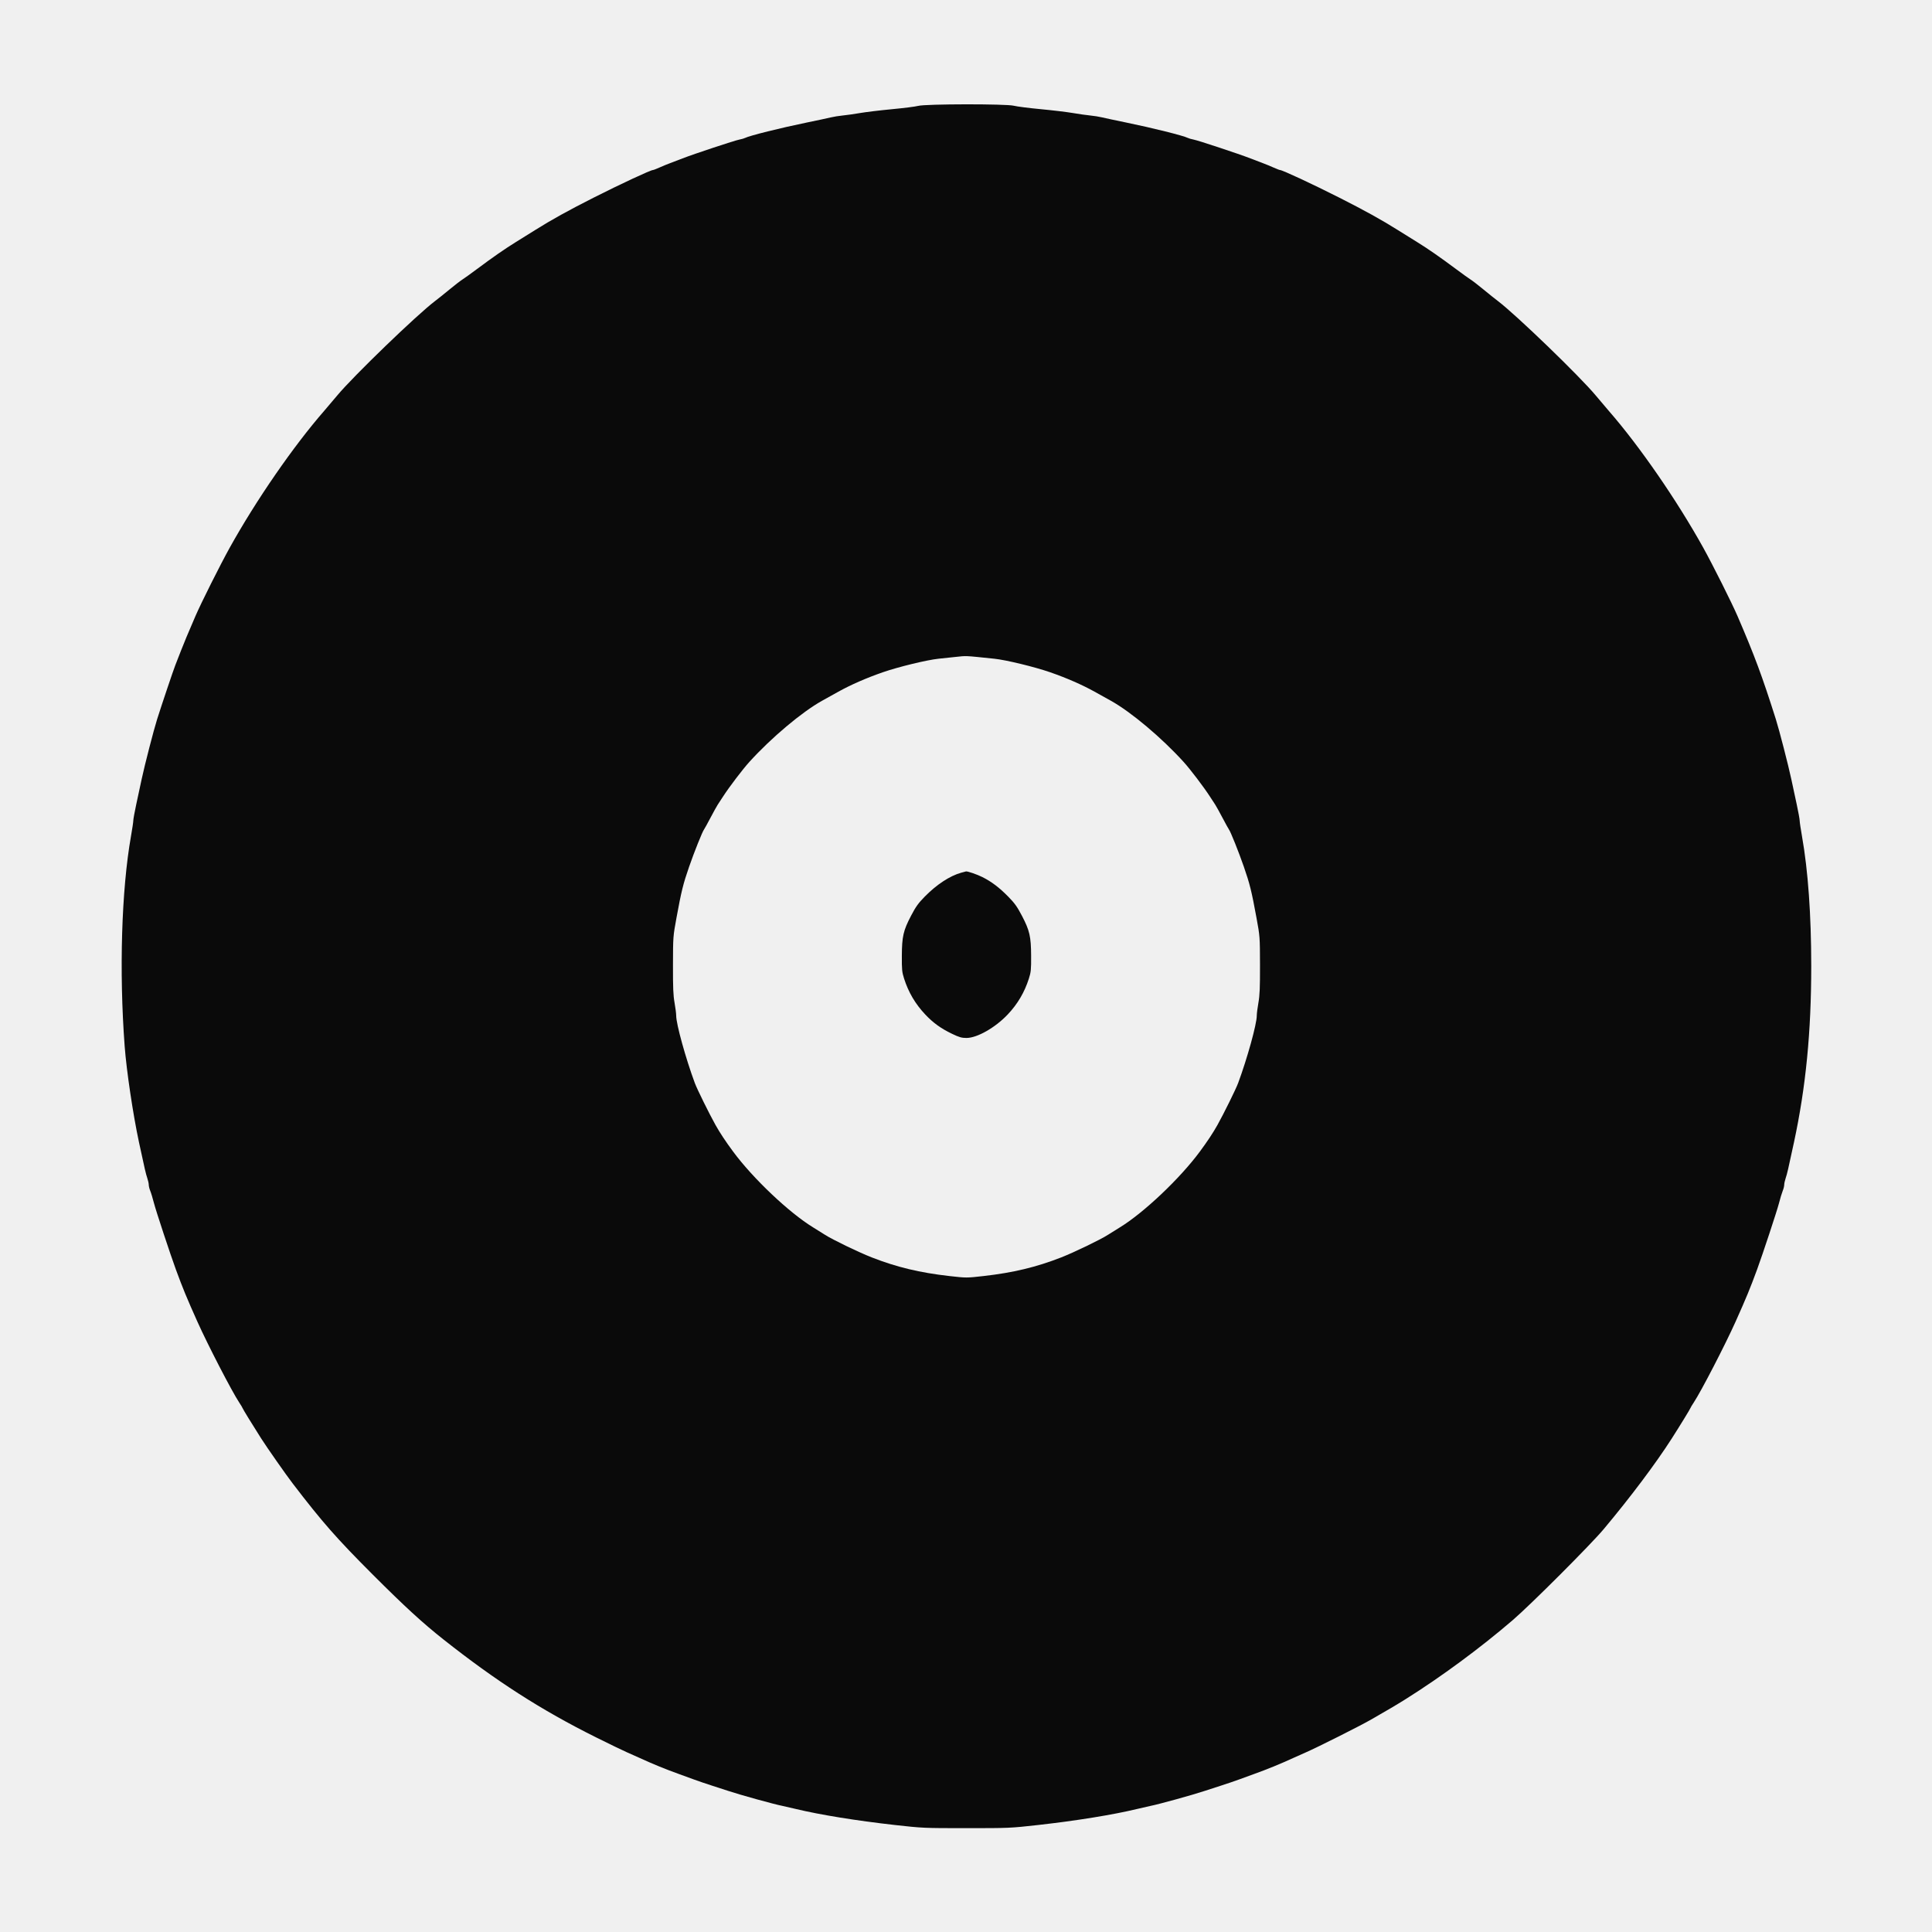
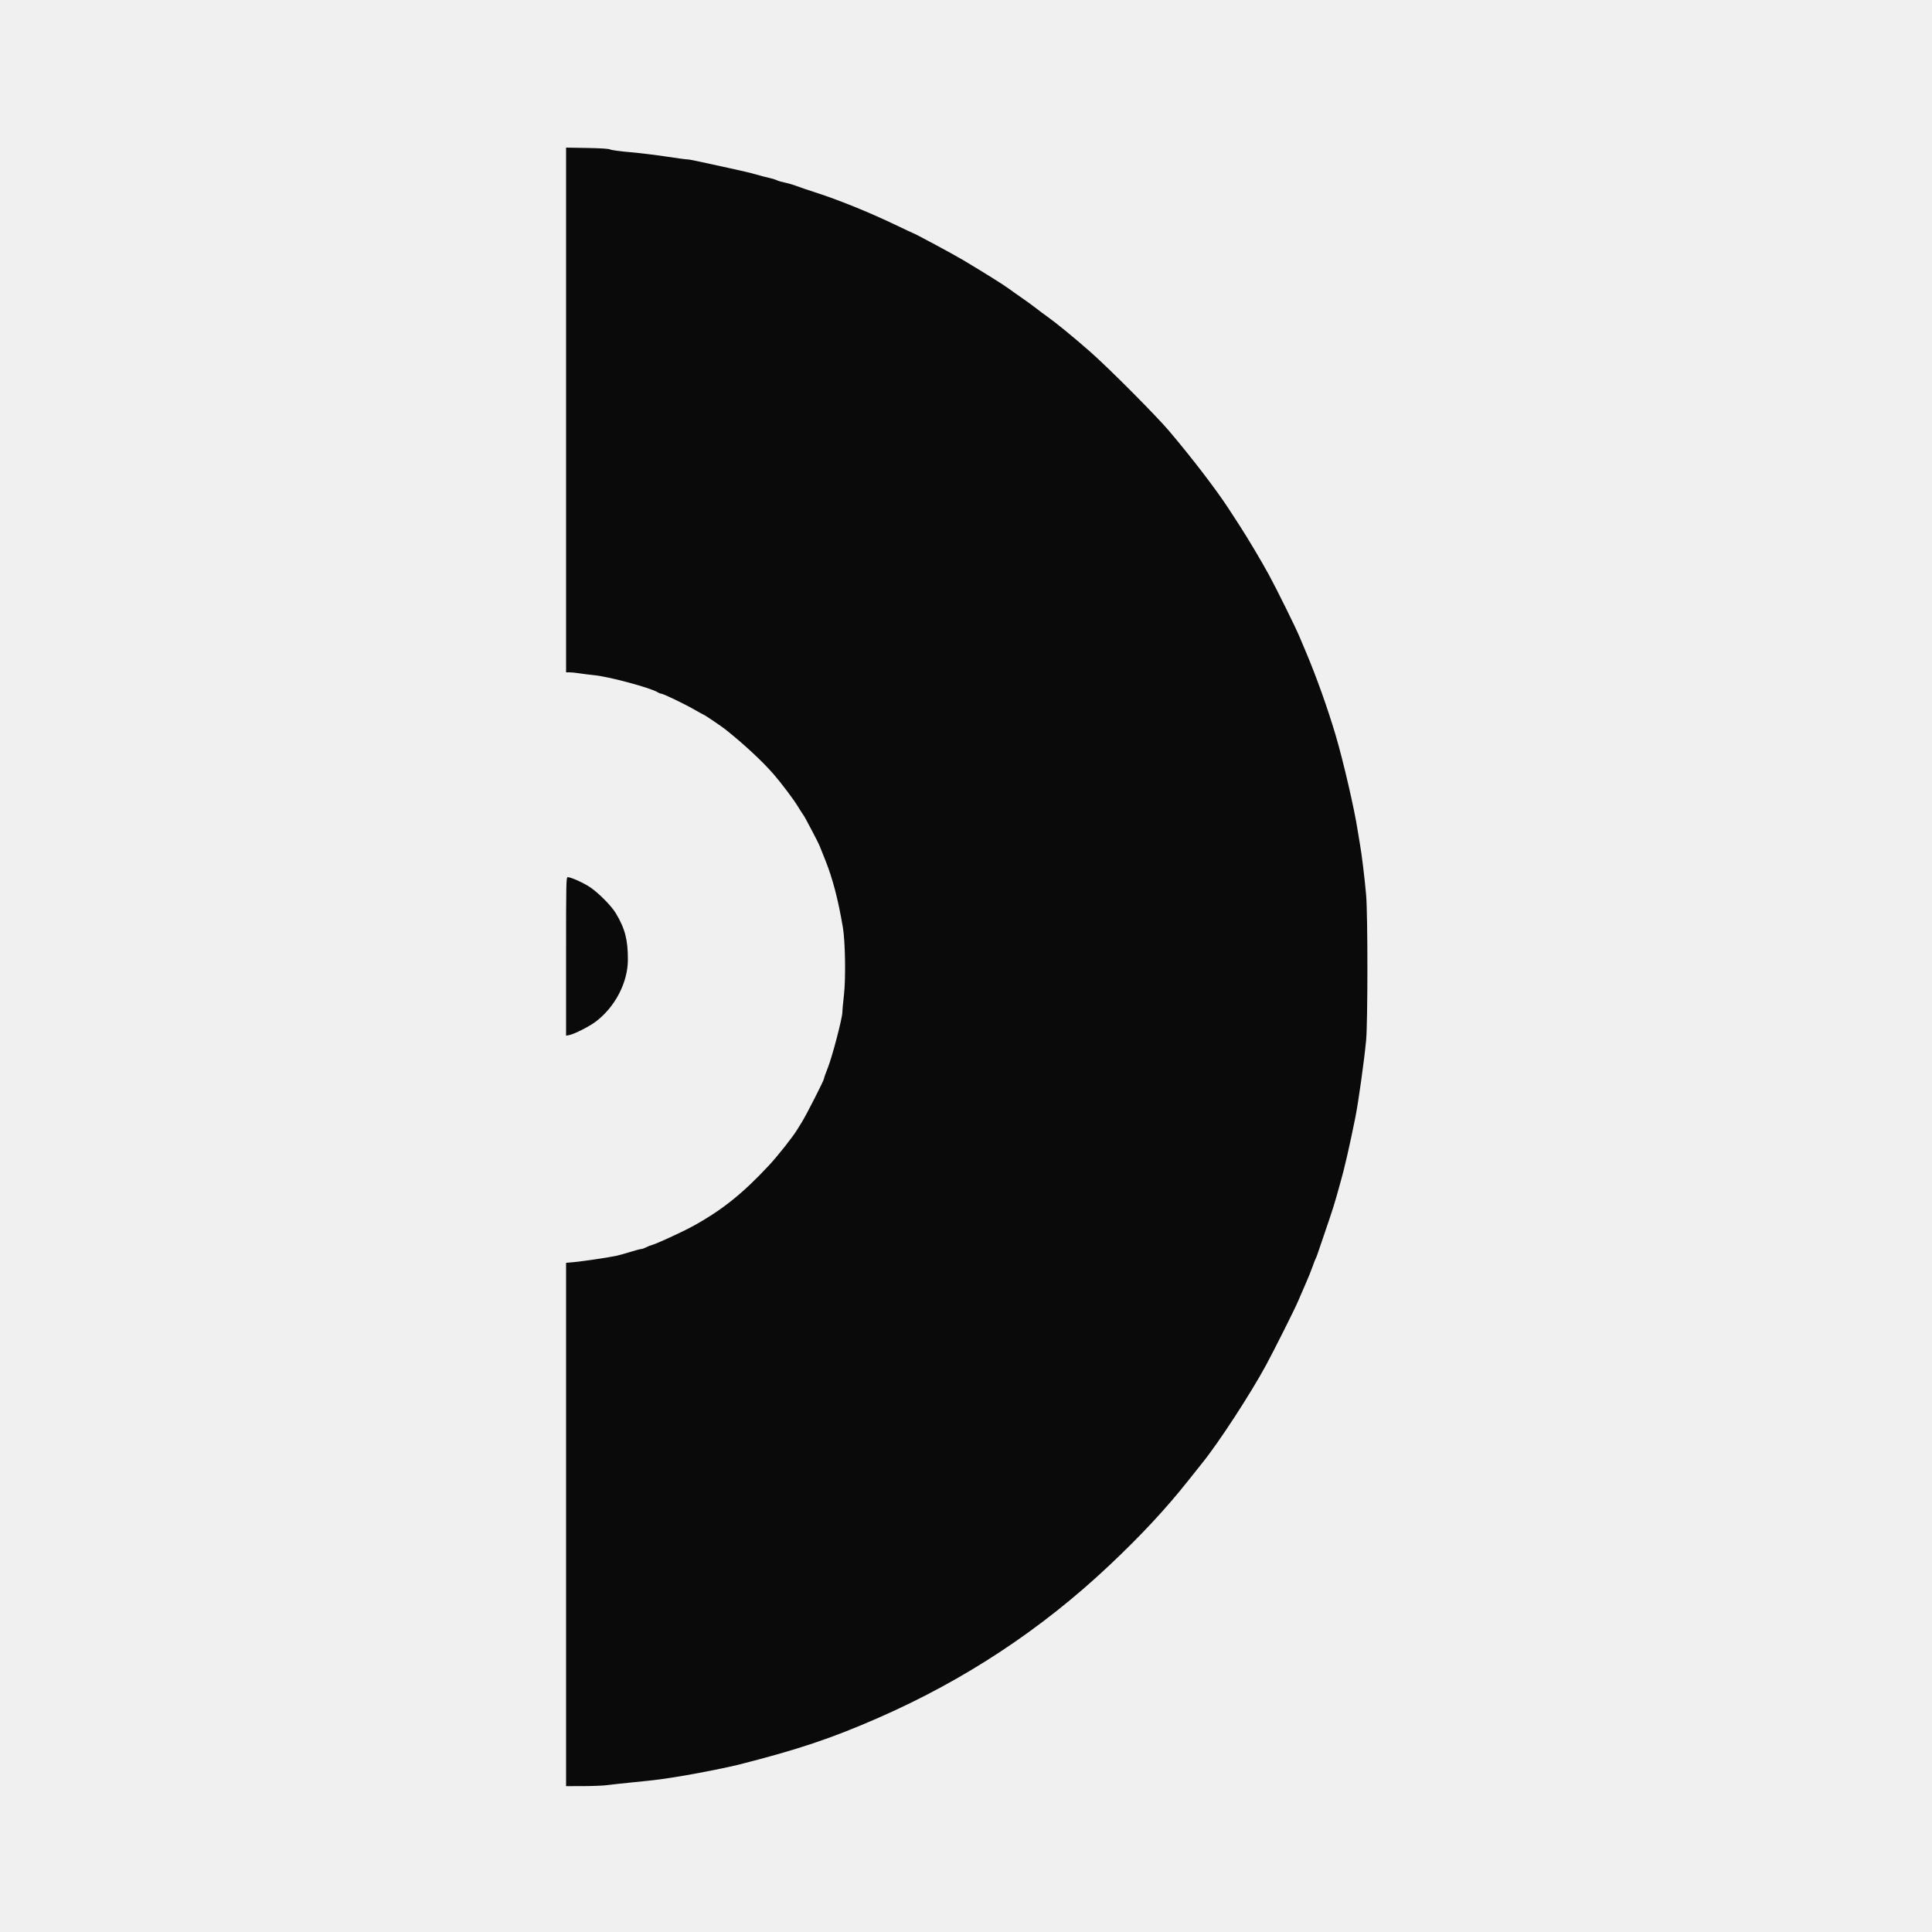
<svg xmlns="http://www.w3.org/2000/svg" viewBox="0 0 2000 2000">
  <style>path{fill:#0a0a0a}@media(prefers-color-scheme:dark){path{fill:#fff}}</style>
-   <path fill-rule="evenodd" d="M 950.516 109.604 C 947.774 110.350, 935.624 111.889, 923.516 113.025 C 911.407 114.161, 896.471 115.954, 890.325 117.010 C 884.179 118.065, 876.079 119.216, 872.325 119.567 C 868.571 119.918, 863.025 120.808, 860 121.546 C 856.975 122.283, 845.725 124.686, 835 126.885 C 808.211 132.379, 775.839 140.454, 771.410 142.748 C 770.359 143.292, 767.724 144.058, 765.554 144.450 C 760.895 145.293, 718.015 159.488, 706.500 163.999 C 702.100 165.723, 696.250 167.959, 693.500 168.968 C 690.750 169.976, 685.900 171.971, 682.721 173.401 C 679.543 174.830, 676.509 176, 675.978 176 C 673.547 176, 642.692 190.371, 614.293 204.730 C 588.801 217.620, 570.482 227.760, 554.500 237.827 C 547.427 242.282, 543.694 244.607, 533.971 250.614 C 522.719 257.564, 510.386 266.123, 493.789 278.500 C 487.151 283.450, 480.245 288.411, 478.443 289.525 C 476.641 290.639, 470.741 295.199, 465.333 299.659 C 459.925 304.118, 453.250 309.461, 450.500 311.530 C 431.885 325.542, 365.447 389.673, 349.006 409.500 C 344.901 414.450, 338.797 421.650, 335.441 425.500 C 303.691 461.921, 265.170 517.742, 237.795 567 C 227.994 584.636, 208.217 624.087, 202.335 637.737 C 193.856 657.413, 190.925 664.421, 187.378 673.500 C 185.445 678.450, 182.809 685.200, 181.521 688.500 C 179.235 694.359, 167.722 728.552, 162.665 744.500 C 159.185 755.477, 149.782 791.905, 146.663 806.500 C 145.252 813.100, 142.725 824.869, 141.049 832.652 C 139.372 840.436, 138 847.977, 138 849.409 C 138 850.842, 136.907 858.198, 135.572 865.757 C 125.766 921.268, 123.238 1005.479, 129.050 1083 C 130.954 1108.388, 137.733 1153.879, 143.877 1182.500 C 149.884 1210.481, 150.955 1215.100, 152.464 1219.545 C 153.309 1222.034, 154 1225.194, 154 1226.567 C 154 1227.941, 154.690 1230.717, 155.534 1232.737 C 156.378 1234.756, 158.174 1240.704, 159.524 1245.954 C 161.505 1253.658, 176.455 1298.915, 182.002 1314 C 189.327 1333.921, 193.297 1343.552, 204.315 1368.133 C 215.066 1392.118, 239.907 1440.157, 247.546 1451.735 C 249.446 1454.614, 251 1457.199, 251 1457.481 C 251 1458.062, 262.119 1476.203, 270.413 1489.154 C 276.732 1499.020, 295.905 1526.412, 302.815 1535.445 C 333.553 1575.630, 348.385 1592.517, 385.934 1630.079 C 418.715 1662.871, 437.518 1680.121, 459 1697.105 C 513.723 1740.373, 560.188 1770.191, 616.982 1798.485 C 630.467 1805.203, 644.875 1812.170, 649 1813.966 C 653.125 1815.762, 658.750 1818.269, 661.500 1819.536 C 675.301 1825.897, 689.078 1831.536, 703 1836.523 C 706.575 1837.804, 713.325 1840.264, 718 1841.990 C 722.675 1843.716, 731.450 1846.703, 737.500 1848.629 C 743.550 1850.554, 750.975 1852.961, 754 1853.977 C 765.868 1857.963, 801.371 1867.781, 810 1869.463 C 811.925 1869.838, 818.225 1871.284, 824 1872.675 C 848.939 1878.682, 886.712 1884.794, 926.342 1889.234 C 954.980 1892.442, 956.302 1892.500, 1000.500 1892.500 C 1044.698 1892.500, 1046.020 1892.442, 1074.658 1889.234 C 1114.288 1884.794, 1152.061 1878.682, 1177 1872.675 C 1182.775 1871.284, 1189.075 1869.838, 1191 1869.463 C 1199.629 1867.781, 1235.132 1857.963, 1247 1853.977 C 1250.025 1852.961, 1257.450 1850.554, 1263.500 1848.629 C 1269.550 1846.703, 1278.325 1843.716, 1283 1841.990 C 1287.675 1840.264, 1294.425 1837.804, 1298 1836.523 C 1311.922 1831.536, 1325.699 1825.897, 1339.500 1819.536 C 1342.250 1818.269, 1347.875 1815.762, 1352 1813.966 C 1363.851 1808.805, 1407.484 1786.872, 1419.018 1780.277 C 1436.362 1770.360, 1446.053 1764.635, 1455 1759.019 C 1492.120 1735.720, 1532.529 1705.907, 1566 1677.126 C 1584.698 1661.048, 1646.533 1599.199, 1660.106 1583 C 1687.925 1549.798, 1713.885 1515.231, 1730.587 1489.154 C 1738.881 1476.203, 1750 1458.062, 1750 1457.481 C 1750 1457.199, 1751.554 1454.614, 1753.454 1451.735 C 1761.093 1440.157, 1785.934 1392.118, 1796.685 1368.133 C 1807.703 1343.552, 1811.673 1333.921, 1818.998 1314 C 1824.545 1298.915, 1839.495 1253.658, 1841.476 1245.954 C 1842.826 1240.704, 1844.622 1234.756, 1845.466 1232.737 C 1846.310 1230.717, 1847 1227.941, 1847 1226.567 C 1847 1225.194, 1847.691 1222.034, 1848.536 1219.545 C 1850.045 1215.100, 1851.116 1210.481, 1857.123 1182.500 C 1869.422 1125.211, 1875.006 1068.169, 1874.987 1000 C 1874.973 947.104, 1871.714 901.340, 1865.428 865.757 C 1864.093 858.198, 1863 850.842, 1863 849.409 C 1863 847.977, 1861.628 840.436, 1859.951 832.652 C 1858.275 824.869, 1855.748 813.100, 1854.337 806.500 C 1851.218 791.905, 1841.815 755.477, 1838.335 744.500 C 1824.114 699.649, 1816.414 678.925, 1798.665 637.737 C 1792.783 624.087, 1773.006 584.636, 1763.205 567 C 1735.830 517.742, 1697.309 461.921, 1665.559 425.500 C 1662.203 421.650, 1656.099 414.450, 1651.994 409.500 C 1635.553 389.673, 1569.115 325.542, 1550.500 311.530 C 1547.750 309.461, 1541.075 304.118, 1535.667 299.659 C 1530.259 295.199, 1524.359 290.639, 1522.557 289.525 C 1520.755 288.411, 1513.849 283.450, 1507.211 278.500 C 1490.614 266.123, 1478.281 257.564, 1467.029 250.614 C 1457.306 244.607, 1453.573 242.282, 1446.500 237.827 C 1430.518 227.760, 1412.199 217.620, 1386.707 204.730 C 1358.308 190.371, 1327.453 176, 1325.022 176 C 1324.491 176, 1321.457 174.830, 1318.279 173.401 C 1315.100 171.971, 1310.250 169.976, 1307.500 168.968 C 1304.750 167.959, 1298.900 165.723, 1294.500 163.999 C 1282.985 159.488, 1240.105 145.293, 1235.446 144.450 C 1233.276 144.058, 1230.641 143.292, 1229.590 142.748 C 1225.161 140.454, 1192.789 132.379, 1166 126.885 C 1155.275 124.686, 1144.025 122.283, 1141 121.546 C 1137.975 120.808, 1132.429 119.918, 1128.675 119.567 C 1124.921 119.216, 1116.821 118.065, 1110.675 117.010 C 1104.529 115.954, 1089.522 114.154, 1077.326 113.010 C 1065.130 111.866, 1052.620 110.271, 1049.527 109.465 C 1041.684 107.422, 958.105 107.540, 950.516 109.604 M 989 680.070 C 984.875 680.504, 977 681.335, 971.500 681.915 C 959.477 683.183, 929.881 690.375, 914 695.888 C 896.911 701.820, 880.812 708.851, 867.952 715.999 C 861.654 719.500, 854.021 723.745, 850.990 725.432 C 830.119 737.054, 798.511 763.640, 775.764 788.707 C 768.818 796.361, 754.997 814.534, 748.543 824.500 C 746.405 827.800, 743.905 831.625, 742.987 833 C 742.069 834.375, 738.707 840.450, 735.517 846.500 C 732.326 852.550, 729.322 858.005, 728.842 858.622 C 727.126 860.824, 718.736 881.760, 713.379 897.209 C 707.206 915.009, 705.364 922.446, 700.308 950 C 696.743 969.431, 696.730 969.605, 696.660 999 C 696.604 1022.616, 696.930 1030.395, 698.291 1038 C 699.227 1043.225, 699.993 1049.300, 699.995 1051.500 C 700.003 1060.157, 709.827 1095.647, 719.293 1121.207 C 721.603 1127.445, 734.221 1153.017, 740.676 1164.543 C 745.272 1172.751, 751.024 1181.442, 758.987 1192.214 C 779.491 1219.950, 816.944 1255.428, 841.700 1270.565 C 845.990 1273.188, 851.525 1276.647, 854 1278.251 C 861.618 1283.189, 888.895 1296.366, 902.543 1301.700 C 928.315 1311.774, 952.285 1317.518, 982.993 1320.977 C 1000.441 1322.943, 1000.530 1322.943, 1018.249 1320.945 C 1048.764 1317.503, 1072.833 1311.730, 1098.457 1301.705 C 1112.115 1296.362, 1139.393 1283.182, 1147 1278.251 C 1149.475 1276.647, 1155.010 1273.188, 1159.300 1270.565 C 1184.056 1255.428, 1221.509 1219.950, 1242.013 1192.214 C 1249.976 1181.442, 1255.728 1172.751, 1260.324 1164.543 C 1266.779 1153.017, 1279.397 1127.445, 1281.707 1121.207 C 1291.173 1095.647, 1300.997 1060.157, 1301.005 1051.500 C 1301.007 1049.300, 1301.773 1043.225, 1302.709 1038 C 1304.070 1030.395, 1304.396 1022.616, 1304.340 999 C 1304.270 969.605, 1304.257 969.431, 1300.692 950 C 1295.636 922.446, 1293.794 915.009, 1287.621 897.209 C 1282.264 881.760, 1273.874 860.824, 1272.158 858.622 C 1271.678 858.005, 1268.674 852.550, 1265.483 846.500 C 1262.293 840.450, 1258.931 834.375, 1258.013 833 C 1257.095 831.625, 1254.595 827.800, 1252.457 824.500 C 1246.003 814.534, 1232.182 796.361, 1225.236 788.707 C 1202.489 763.640, 1170.881 737.054, 1150.010 725.432 C 1146.979 723.745, 1139.346 719.500, 1133.048 715.999 C 1120.188 708.851, 1104.089 701.820, 1087 695.888 C 1071.047 690.350, 1041.477 683.174, 1029.500 681.934 C 997.612 678.632, 1001.118 678.793, 989 680.070 M 995 903.434 C 983.233 906.717, 969.597 915.666, 957.312 928.167 C 950.609 934.988, 948.031 938.589, 943.102 948.014 C 935.093 963.329, 933.693 969.432, 933.586 989.500 C 933.509 1003.767, 933.759 1006.313, 935.895 1013 C 940.452 1027.272, 947.526 1039.280, 957.783 1050.153 C 966.041 1058.907, 974.004 1064.654, 985.572 1070.208 C 993.030 1073.789, 995.488 1074.495, 1000.500 1074.495 C 1011.530 1074.495, 1030.395 1063.745, 1043.217 1050.153 C 1053.474 1039.280, 1060.548 1027.272, 1065.105 1013 C 1067.241 1006.313, 1067.491 1003.767, 1067.414 989.500 C 1067.307 969.432, 1065.907 963.329, 1057.898 948.014 C 1052.969 938.589, 1050.391 934.988, 1043.688 928.167 C 1034.435 918.751, 1026.493 912.740, 1017 907.969 C 1011.507 905.208, 1001.729 901.833, 1000 902.101 C 999.725 902.144, 997.475 902.744, 995 903.434" />
+   <path fill-rule="evenodd" d="M 586 424.402 L 586 696 589.750 696.006 C 591.813 696.009, 596.200 696.454, 599.500 696.996 C 602.800 697.537, 610.105 698.449, 615.733 699.022 C 630.961 700.573, 673.695 712.128, 680.715 716.592 C 681.933 717.366, 683.509 718, 684.216 718 C 686.309 718, 707.712 728.241, 718.378 734.346 C 723.811 737.456, 728.441 740, 728.667 740 C 729.329 740, 747.180 752.096, 751 755.134 C 769.972 770.220, 789.118 787.998, 800.663 801.250 C 808.788 810.576, 821.856 827.938, 826 834.911 C 827.375 837.224, 829.503 840.554, 830.729 842.309 C 831.954 844.064, 833.515 846.625, 834.196 848 C 834.878 849.375, 838.019 855.284, 841.177 861.131 C 844.334 866.978, 847.786 873.953, 848.848 876.631 C 849.909 879.309, 852.366 885.453, 854.307 890.284 C 861.913 909.215, 867.658 931.189, 872.536 960 C 875.040 974.791, 875.630 1013.135, 873.619 1030.389 C 872.729 1038.029, 872 1045.940, 872 1047.970 C 872 1053.872, 861.490 1094.049, 857.054 1105.107 C 854.824 1110.664, 853 1115.845, 853 1116.620 C 853 1118.308, 834.622 1154.386, 830.139 1161.500 C 828.406 1164.250, 826.203 1167.812, 825.244 1169.416 C 821 1176.513, 805.312 1196.395, 796.322 1206.070 C 768.761 1235.731, 746.941 1253.134, 716.500 1269.731 C 706.198 1275.348, 679.392 1287.685, 675.500 1288.601 C 673.850 1288.989, 670.932 1290.138, 669.015 1291.153 C 667.098 1292.169, 664.741 1293, 663.777 1293 C 662.813 1293, 657.856 1294.306, 652.762 1295.902 C 647.668 1297.498, 641.250 1299.302, 638.500 1299.909 C 630.951 1301.577, 602.535 1305.822, 593.750 1306.594 L 586 1307.276 586 1578.138 L 586 1849 603.750 1848.967 C 613.513 1848.949, 624.650 1848.498, 628.500 1847.964 C 632.350 1847.431, 644.500 1846.103, 655.500 1845.013 C 680.843 1842.501, 686.447 1841.764, 708.500 1838.041 C 725.477 1835.176, 754.055 1829.457, 764 1826.935 C 825.872 1811.249, 860.724 1799.576, 909.500 1778.201 C 998.840 1739.050, 1078.135 1686.677, 1148.500 1620.347 C 1180.999 1589.711, 1206.939 1561.857, 1229.664 1533.193 C 1236.071 1525.112, 1242.947 1516.475, 1244.943 1514 C 1261.848 1493.040, 1294.585 1442.768, 1310.676 1413.057 C 1319.241 1397.242, 1340.390 1355.021, 1343.764 1347 C 1345.500 1342.875, 1349.008 1334.775, 1351.560 1329 C 1354.112 1323.225, 1357.226 1315.543, 1358.479 1311.930 C 1359.733 1308.316, 1361.203 1304.491, 1361.745 1303.430 C 1362.847 1301.276, 1363.826 1298.558, 1368.204 1285.500 C 1369.864 1280.550, 1373.458 1269.975, 1376.191 1262 C 1378.924 1254.025, 1382.180 1243.675, 1383.426 1239 C 1384.673 1234.325, 1386.620 1227.350, 1387.754 1223.500 C 1391.425 1211.036, 1397.349 1185.202, 1403.003 1157 C 1406.205 1141.027, 1412.210 1098.106, 1414.196 1077 C 1415.963 1058.209, 1415.976 947.047, 1414.213 926.500 C 1412.803 910.067, 1409.530 883.046, 1407.947 874.760 C 1407.394 871.867, 1406.274 865.075, 1405.457 859.667 C 1402.189 838.018, 1390.581 787.846, 1382.628 761 C 1374.393 733.199, 1362.493 699.899, 1351.719 674.500 C 1349.852 670.100, 1346.906 663.125, 1345.172 659 C 1340.869 648.765, 1321.849 610.292, 1313.533 595 C 1306.119 581.368, 1291.724 557.151, 1283.516 544.500 C 1280.661 540.100, 1275.397 532, 1271.820 526.500 C 1259.077 506.912, 1234.540 474.861, 1210.618 446.558 C 1196.782 430.188, 1147.571 380.786, 1128 363.620 C 1111.700 349.323, 1093.028 334.028, 1084.844 328.269 C 1081.537 325.942, 1076.057 321.857, 1072.666 319.191 C 1069.275 316.524, 1062.675 311.718, 1058 308.511 C 1053.325 305.304, 1047.250 301, 1044.500 298.948 C 1039.312 295.076, 1018.575 282.090, 997.077 269.250 C 986.658 263.028, 945.638 241, 944.470 241 C 944.269 241, 937.669 237.901, 929.802 234.114 C 900.553 220.031, 868.017 206.803, 843 198.824 C 836.125 196.631, 827.800 193.801, 824.500 192.535 C 821.200 191.269, 815.800 189.690, 812.500 189.025 C 809.200 188.361, 805.375 187.236, 804 186.525 C 802.625 185.815, 799.025 184.717, 796 184.087 C 792.975 183.456, 786.900 181.866, 782.500 180.552 C 778.100 179.238, 765.725 176.308, 755 174.041 C 744.275 171.773, 730.693 168.812, 724.818 167.459 C 718.943 166.107, 712.960 165, 711.522 165 C 710.084 165, 700.266 163.682, 689.704 162.071 C 679.142 160.460, 662.219 158.414, 652.098 157.525 C 641.977 156.635, 632.752 155.374, 631.598 154.722 C 630.221 153.944, 622.030 153.411, 607.750 153.170 L 586 152.804 586 424.402 M 586 990.079 L 586 1072.159 589.250 1071.514 C 594.610 1070.450, 610.074 1062.606, 616.720 1057.579 C 636.776 1042.412, 649.962 1017.011, 649.985 993.500 C 650.006 972.727, 647.054 961.362, 637.482 945.362 C 632.881 937.672, 619.296 924.001, 610.500 918.208 C 603.597 913.663, 591.161 908.102, 587.750 908.034 C 586.097 908.002, 586 912.562, 586 990.079" />
</svg>
